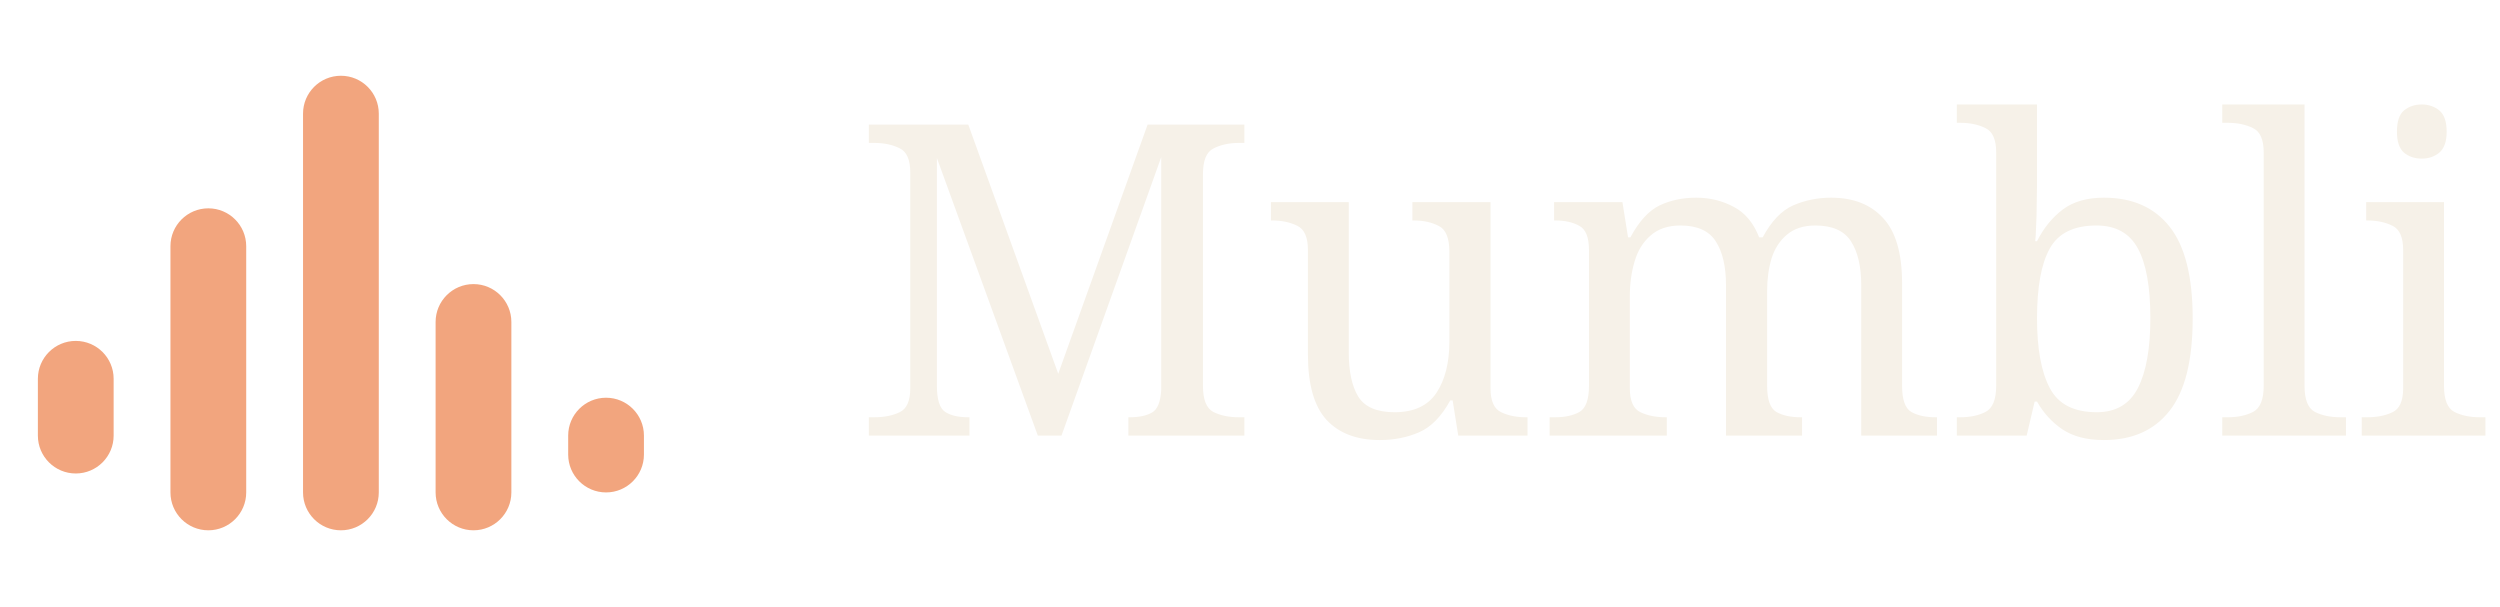
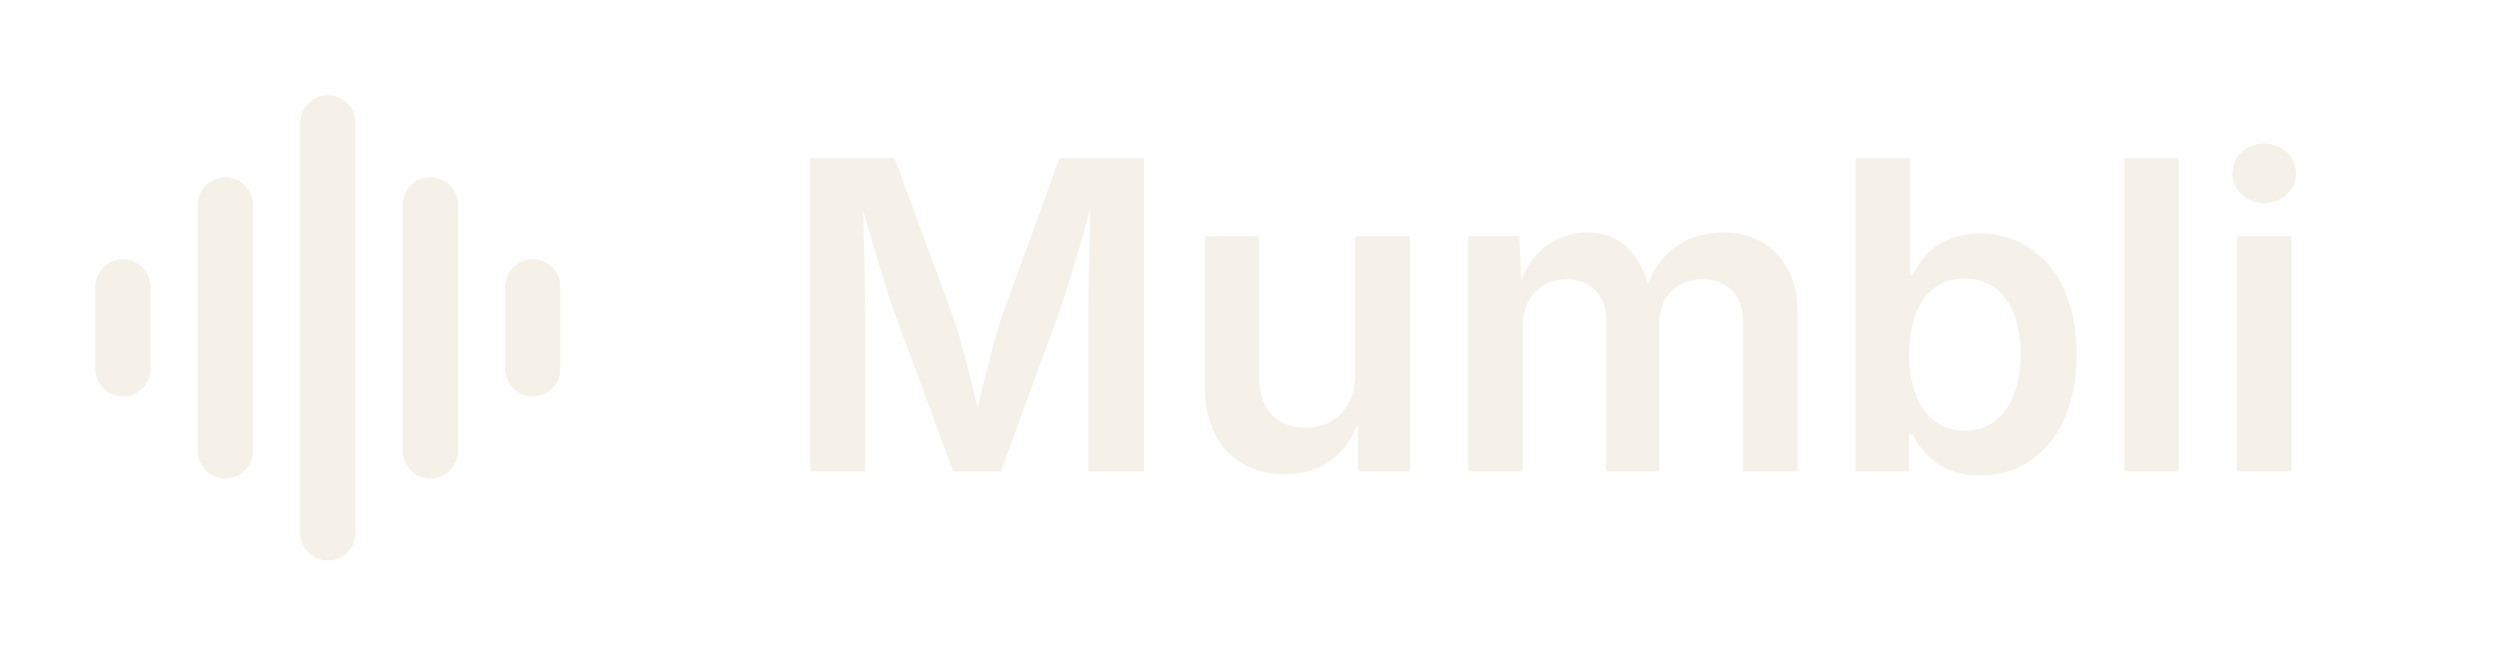
- <svg xmlns="http://www.w3.org/2000/svg" viewBox="0 0 132 32" role="img" aria-label="Mumbli">
-   <g fill="#F2A57E" transform="translate(2 4)">
-     <rect x="0" y="14" width="4" height="7" rx="2" />
-     <rect x="7" y="7" width="4" height="17" rx="2" />
-     <rect x="14" y="0" width="4" height="24" rx="2" />
-     <rect x="21" y="11" width="4" height="13" rx="2" />
-     <rect x="28" y="17" width="4" height="5" rx="2" />
+ <svg xmlns="http://www.w3.org/2000/svg" viewBox="0 0 122 32" role="img" aria-label="Mumbli">
+   <g fill="none" stroke="#F6F1E8" stroke-linecap="round" stroke-width="2.7" transform="translate(2 2)">
+     <path d="M4 12v4" />
+     <path d="M9 8v12" />
+     <path d="M14 4v20" />
+     <path d="M19 8v12" />
+     <path d="M24 12v4" />
  </g>
-   <text x="45" y="23" font-family="Newsreader, Georgia, serif" font-size="23" font-weight="500" fill="#F6F1E8">Mumbli</text>
+   <text x="38" y="23" font-family="-apple-system, BlinkMacSystemFont, 'SF Pro Display', system-ui, sans-serif" font-size="21" font-weight="600" fill="#F6F1E8">Mumbli</text>
</svg>
